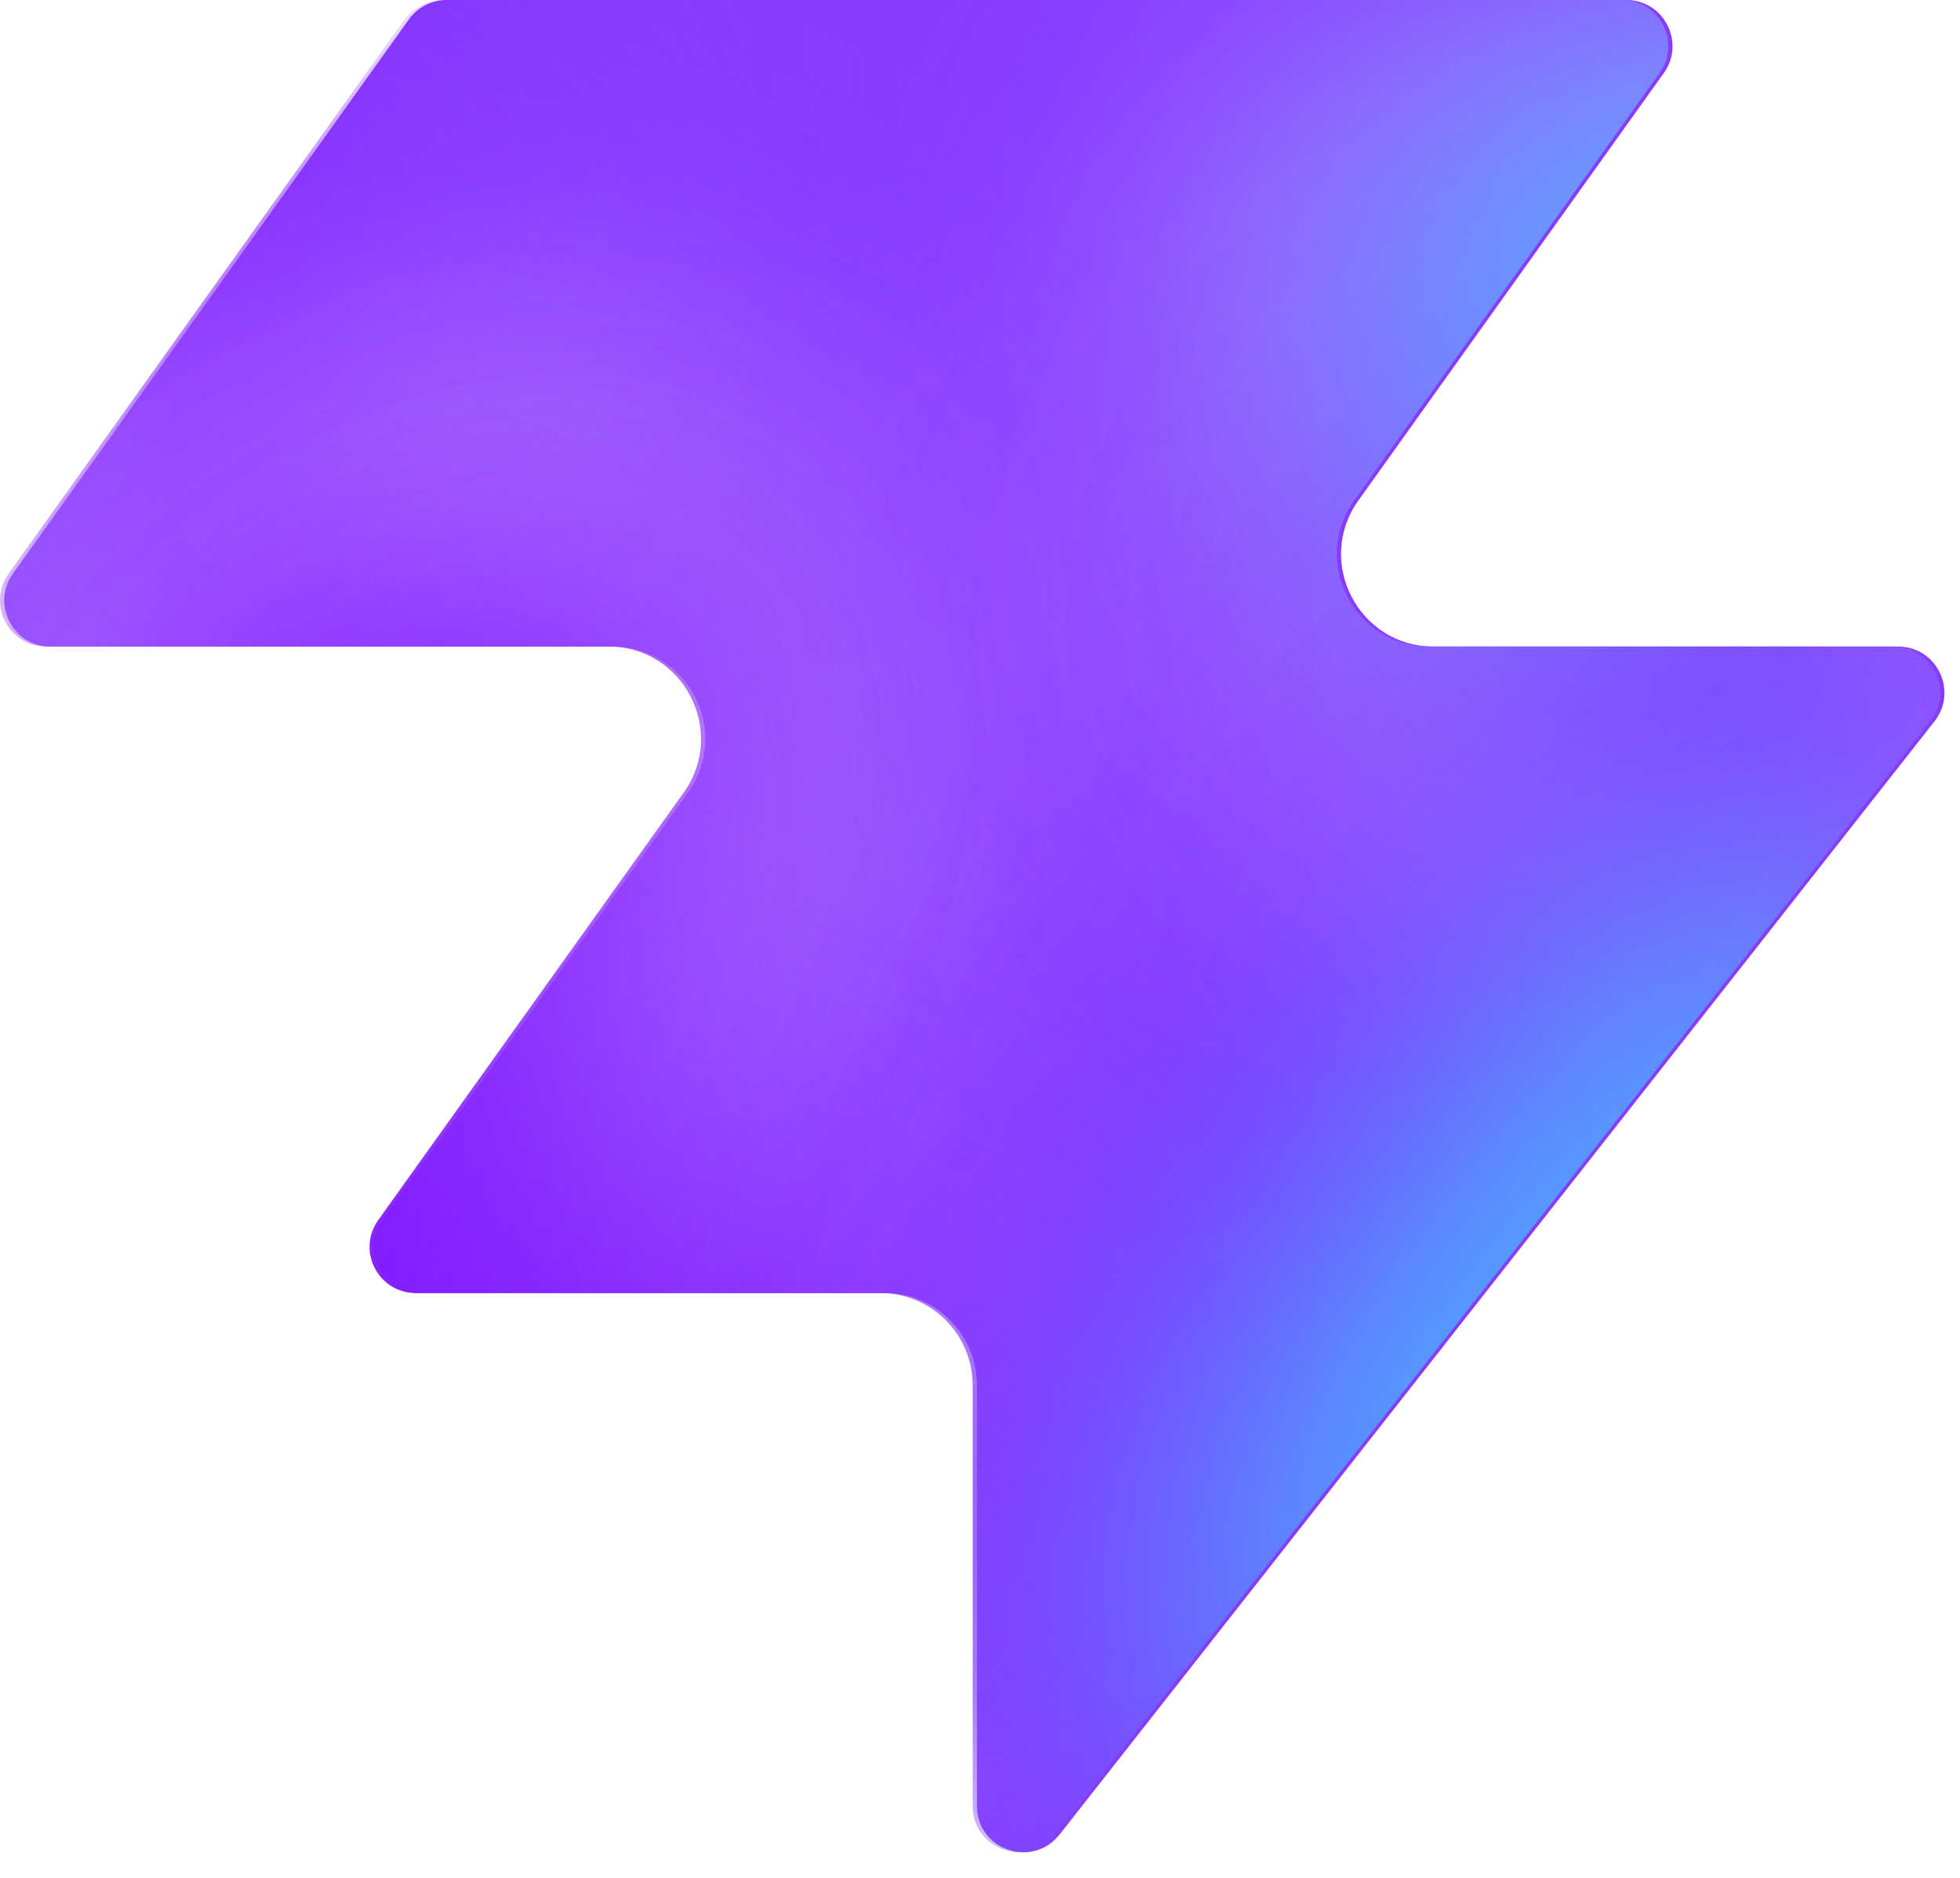
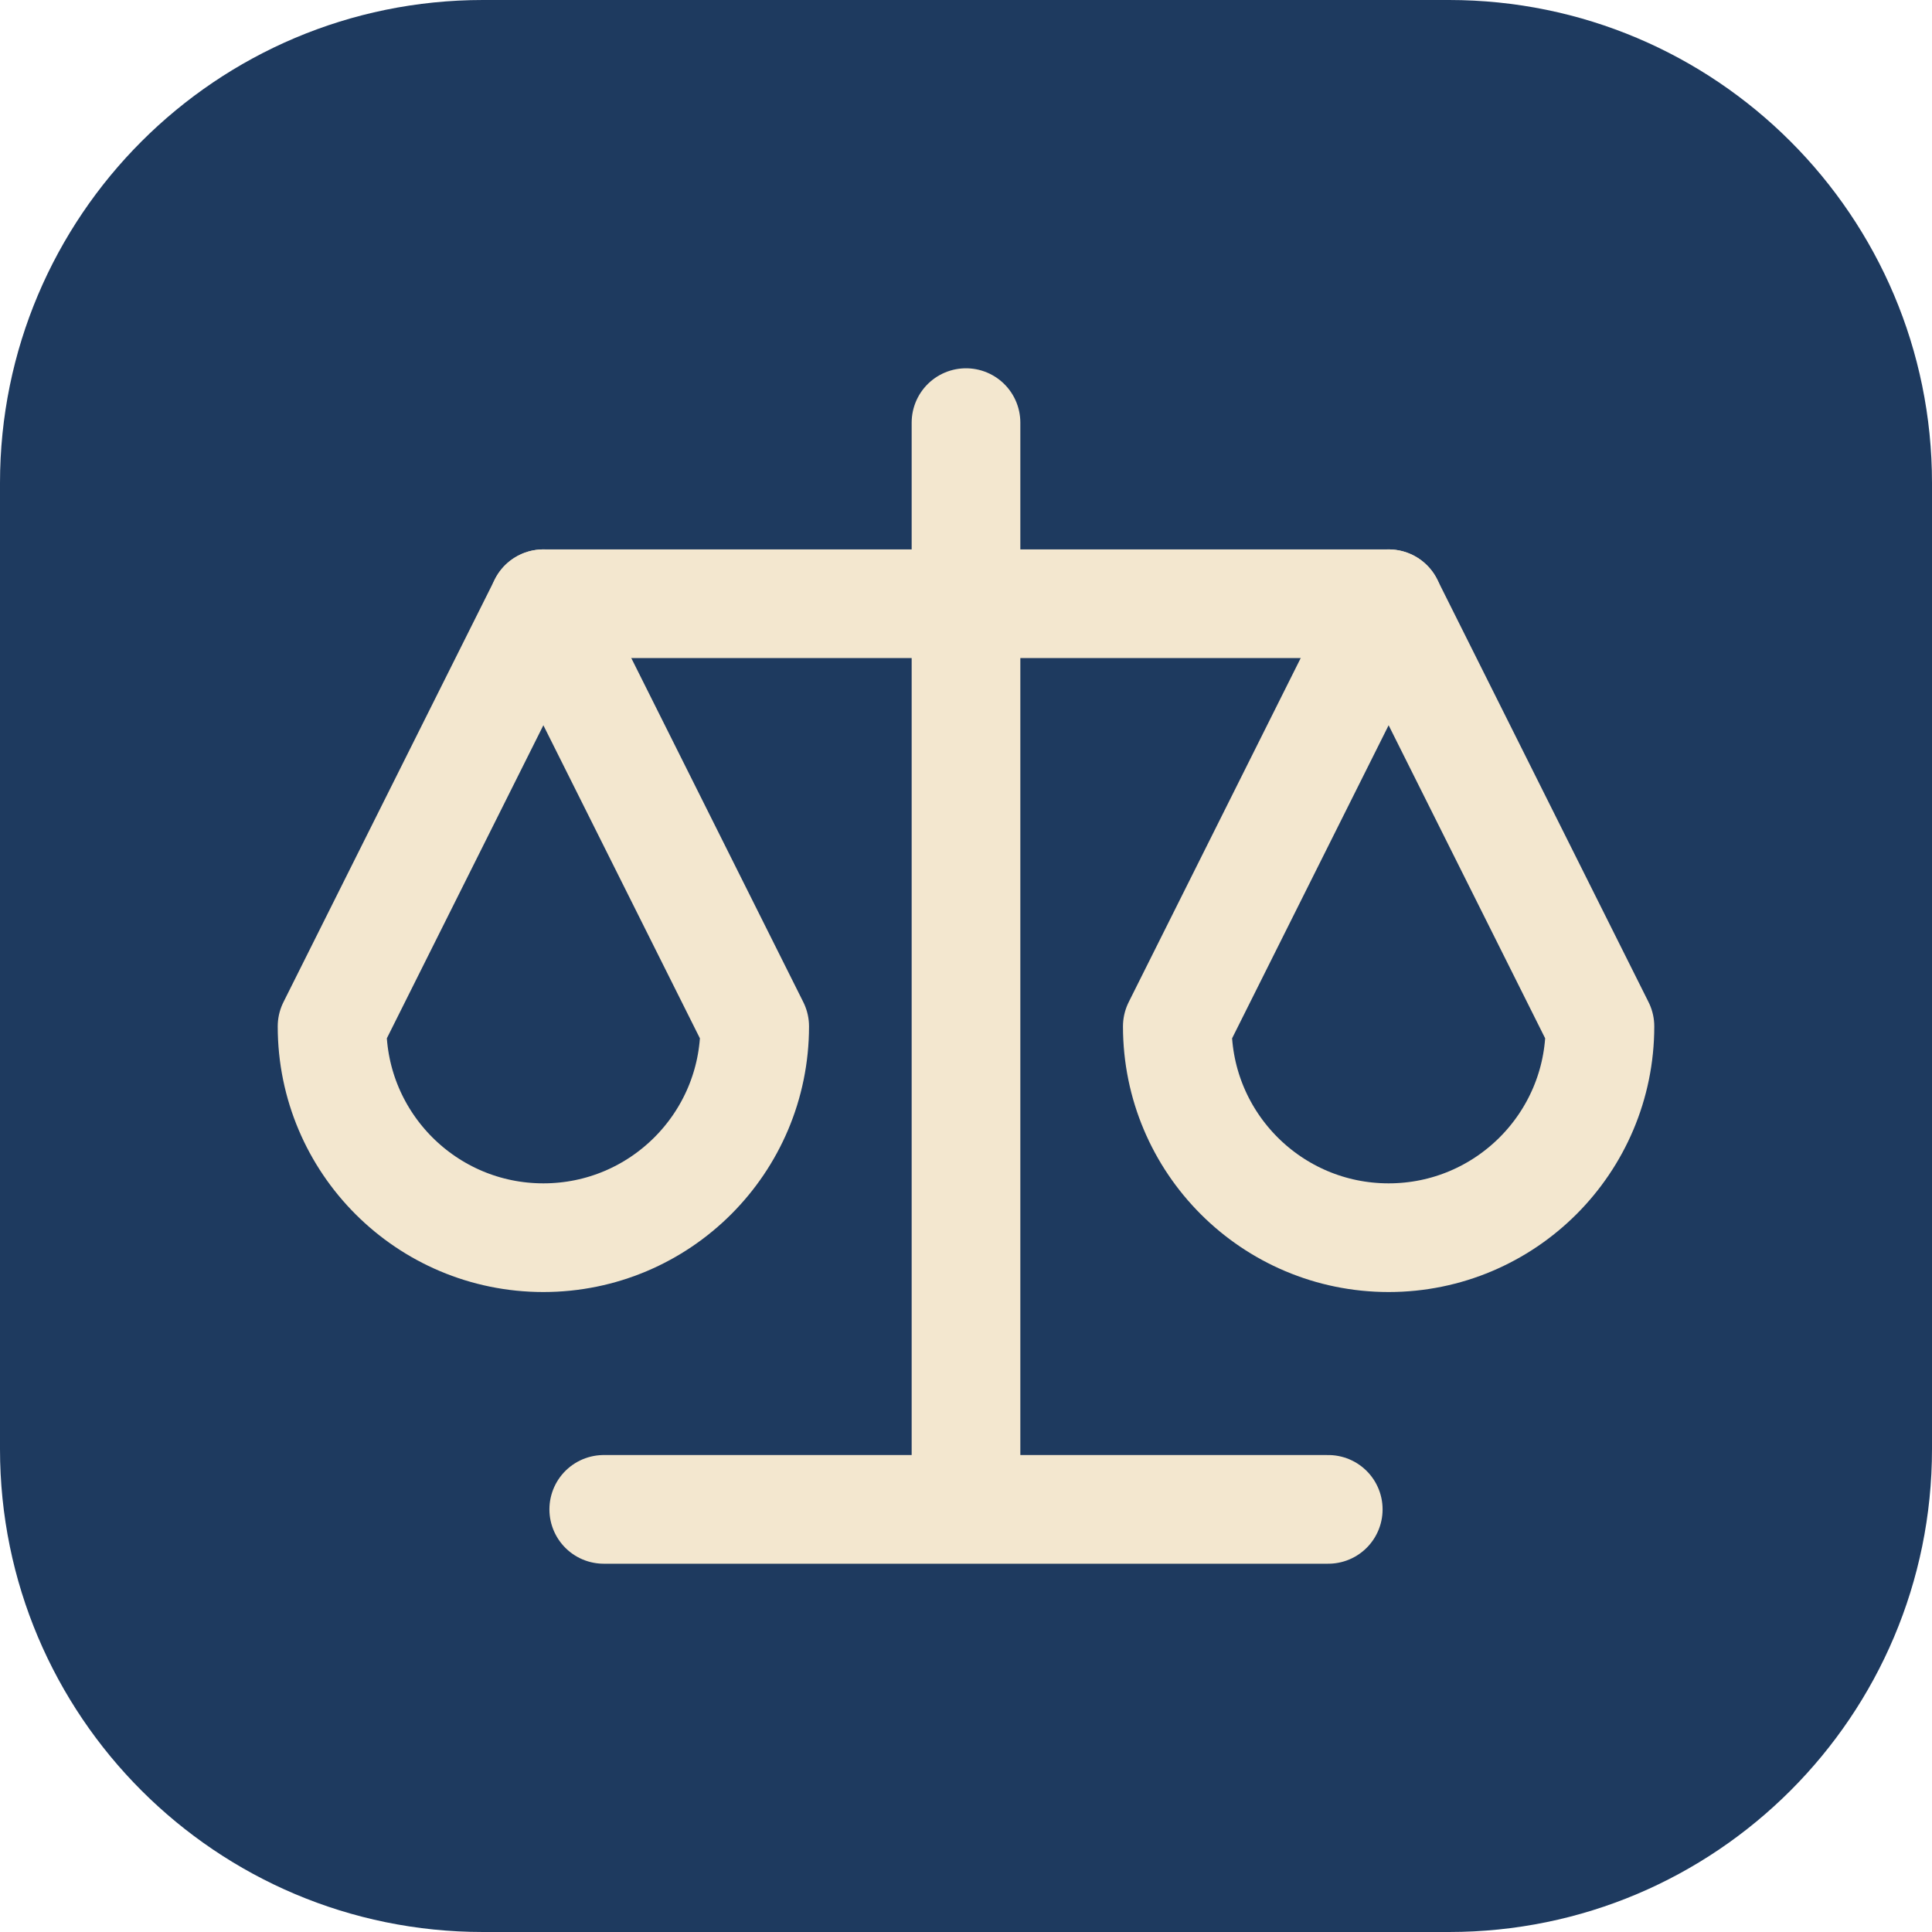
- <svg xmlns="http://www.w3.org/2000/svg" width="48" height="46" fill="none" viewBox="0 0 48 46">
-   <path fill="#863bff" d="M25.946 44.938c-.664.845-2.021.375-2.021-.698V33.937a2.26 2.26 0 0 0-2.262-2.262H10.287c-.92 0-1.456-1.04-.92-1.788l7.48-10.471c1.07-1.497 0-3.578-1.842-3.578H1.237c-.92 0-1.456-1.04-.92-1.788L10.013.474c.214-.297.556-.474.92-.474h28.894c.92 0 1.456 1.04.92 1.788l-7.48 10.471c-1.07 1.498 0 3.579 1.842 3.579h11.377c.943 0 1.473 1.088.89 1.83L25.947 44.94z" style="fill:#863bff;fill:color(display-p3 .525 .23 1);fill-opacity:1" />
-   <mask id="a" width="48" height="46" x="0" y="0" maskUnits="userSpaceOnUse" style="mask-type:alpha">
-     <path fill="#000" d="M25.842 44.938c-.664.844-2.021.375-2.021-.698V33.937a2.26 2.26 0 0 0-2.262-2.262H10.183c-.92 0-1.456-1.04-.92-1.788l7.48-10.471c1.07-1.498 0-3.579-1.842-3.579H1.133c-.92 0-1.456-1.04-.92-1.787L9.91.473c.214-.297.556-.474.92-.474h28.894c.92 0 1.456 1.04.92 1.788l-7.48 10.471c-1.07 1.498 0 3.578 1.842 3.578h11.377c.943 0 1.473 1.088.89 1.832L25.843 44.94z" style="fill:#000;fill-opacity:1" />
-   </mask>
-   <g mask="url(#a)">
-     <g filter="url(#b)">
-       <ellipse cx="5.508" cy="14.704" fill="#ede6ff" rx="5.508" ry="14.704" style="fill:#ede6ff;fill:color(display-p3 .927 .903 1);fill-opacity:1" transform="matrix(.00324 1 1 -.00324 -4.47 31.516)" />
-     </g>
-     <g filter="url(#c)">
-       <ellipse cx="10.399" cy="29.851" fill="#ede6ff" rx="10.399" ry="29.851" style="fill:#ede6ff;fill:color(display-p3 .927 .903 1);fill-opacity:1" transform="matrix(.00324 1 1 -.00324 -39.328 7.883)" />
-     </g>
-     <g filter="url(#d)">
-       <ellipse cx="5.508" cy="30.487" fill="#7e14ff" rx="5.508" ry="30.487" style="fill:#7e14ff;fill:color(display-p3 .492 .077 1);fill-opacity:1" transform="rotate(89.814 -25.913 -14.639)scale(1 -1)" />
-     </g>
-     <g filter="url(#e)">
-       <ellipse cx="5.508" cy="30.599" fill="#7e14ff" rx="5.508" ry="30.599" style="fill:#7e14ff;fill:color(display-p3 .492 .077 1);fill-opacity:1" transform="rotate(89.814 -32.644 -3.334)scale(1 -1)" />
-     </g>
-     <g filter="url(#f)">
-       <ellipse cx="5.508" cy="30.599" fill="#7e14ff" rx="5.508" ry="30.599" style="fill:#7e14ff;fill:color(display-p3 .492 .077 1);fill-opacity:1" transform="matrix(.00324 1 1 -.00324 -34.34 30.47)" />
-     </g>
-     <g filter="url(#g)">
-       <ellipse cx="14.072" cy="22.078" fill="#ede6ff" rx="14.072" ry="22.078" style="fill:#ede6ff;fill:color(display-p3 .927 .903 1);fill-opacity:1" transform="rotate(93.35 24.506 48.493)scale(-1 1)" />
-     </g>
-     <g filter="url(#h)">
-       <ellipse cx="3.47" cy="21.501" fill="#7e14ff" rx="3.47" ry="21.501" style="fill:#7e14ff;fill:color(display-p3 .492 .077 1);fill-opacity:1" transform="rotate(89.009 28.708 47.59)scale(-1 1)" />
-     </g>
-     <g filter="url(#i)">
-       <ellipse cx="3.47" cy="21.501" fill="#7e14ff" rx="3.47" ry="21.501" style="fill:#7e14ff;fill:color(display-p3 .492 .077 1);fill-opacity:1" transform="rotate(89.009 28.708 47.59)scale(-1 1)" />
-     </g>
-     <g filter="url(#j)">
-       <ellipse cx=".387" cy="8.972" fill="#7e14ff" rx="4.407" ry="29.108" style="fill:#7e14ff;fill:color(display-p3 .492 .077 1);fill-opacity:1" transform="rotate(39.51 .387 8.972)" />
-     </g>
-     <g filter="url(#k)">
-       <ellipse cx="47.523" cy="-6.092" fill="#7e14ff" rx="4.407" ry="29.108" style="fill:#7e14ff;fill:color(display-p3 .492 .077 1);fill-opacity:1" transform="rotate(37.892 47.523 -6.092)" />
-     </g>
-     <g filter="url(#l)">
-       <ellipse cx="41.412" cy="6.333" fill="#47bfff" rx="5.971" ry="9.665" style="fill:#47bfff;fill:color(display-p3 .28 .748 1);fill-opacity:1" transform="rotate(37.892 41.412 6.333)" />
-     </g>
-     <g filter="url(#m)">
-       <ellipse cx="-1.879" cy="38.332" fill="#7e14ff" rx="4.407" ry="29.108" style="fill:#7e14ff;fill:color(display-p3 .492 .077 1);fill-opacity:1" transform="rotate(37.892 -1.88 38.332)" />
-     </g>
-     <g filter="url(#n)">
-       <ellipse cx="-1.879" cy="38.332" fill="#7e14ff" rx="4.407" ry="29.108" style="fill:#7e14ff;fill:color(display-p3 .492 .077 1);fill-opacity:1" transform="rotate(37.892 -1.88 38.332)" />
-     </g>
-     <g filter="url(#o)">
-       <ellipse cx="35.651" cy="29.907" fill="#7e14ff" rx="4.407" ry="29.108" style="fill:#7e14ff;fill:color(display-p3 .492 .077 1);fill-opacity:1" transform="rotate(37.892 35.651 29.907)" />
-     </g>
-     <g filter="url(#p)">
-       <ellipse cx="38.418" cy="32.4" fill="#47bfff" rx="5.971" ry="15.297" style="fill:#47bfff;fill:color(display-p3 .28 .748 1);fill-opacity:1" transform="rotate(37.892 38.418 32.4)" />
-     </g>
+ <svg xmlns="http://www.w3.org/2000/svg" viewBox="0 0 32 32">
+   <rect width="32" height="32" rx="8" fill="#1e3a5f" />
+   <g fill="none" stroke="#f3e7cf" stroke-width="1.8" stroke-linecap="round" stroke-linejoin="round">
+     <path d="M16 7v18M10 25h12M9 10h14" />
+     <path d="M9 10l-3.5 7a3.5 3.5 0 0 0 7 0z" />
+     <path d="M23 10l-3.5 7a3.5 3.5 0 0 0 7 0z" />
  </g>
-   <defs>
-     <filter id="b" width="60.045" height="41.654" x="-19.77" y="16.149" color-interpolation-filters="sRGB" filterUnits="userSpaceOnUse">
-       <feFlood flood-opacity="0" result="BackgroundImageFix" />
-       <feBlend in="SourceGraphic" in2="BackgroundImageFix" result="shape" />
-       <feGaussianBlur result="effect1_foregroundBlur_2002_17158" stdDeviation="7.659" />
-     </filter>
-     <filter id="c" width="90.34" height="51.437" x="-54.613" y="-7.533" color-interpolation-filters="sRGB" filterUnits="userSpaceOnUse">
-       <feFlood flood-opacity="0" result="BackgroundImageFix" />
-       <feBlend in="SourceGraphic" in2="BackgroundImageFix" result="shape" />
-       <feGaussianBlur result="effect1_foregroundBlur_2002_17158" stdDeviation="7.659" />
-     </filter>
-     <filter id="d" width="79.355" height="29.4" x="-49.64" y="2.03" color-interpolation-filters="sRGB" filterUnits="userSpaceOnUse">
-       <feFlood flood-opacity="0" result="BackgroundImageFix" />
-       <feBlend in="SourceGraphic" in2="BackgroundImageFix" result="shape" />
-       <feGaussianBlur result="effect1_foregroundBlur_2002_17158" stdDeviation="4.596" />
-     </filter>
-     <filter id="e" width="79.579" height="29.4" x="-45.045" y="20.029" color-interpolation-filters="sRGB" filterUnits="userSpaceOnUse">
-       <feFlood flood-opacity="0" result="BackgroundImageFix" />
-       <feBlend in="SourceGraphic" in2="BackgroundImageFix" result="shape" />
-       <feGaussianBlur result="effect1_foregroundBlur_2002_17158" stdDeviation="4.596" />
-     </filter>
-     <filter id="f" width="79.579" height="29.4" x="-43.513" y="21.178" color-interpolation-filters="sRGB" filterUnits="userSpaceOnUse">
-       <feFlood flood-opacity="0" result="BackgroundImageFix" />
-       <feBlend in="SourceGraphic" in2="BackgroundImageFix" result="shape" />
-       <feGaussianBlur result="effect1_foregroundBlur_2002_17158" stdDeviation="4.596" />
-     </filter>
-     <filter id="g" width="74.749" height="58.852" x="15.756" y="-17.901" color-interpolation-filters="sRGB" filterUnits="userSpaceOnUse">
-       <feFlood flood-opacity="0" result="BackgroundImageFix" />
-       <feBlend in="SourceGraphic" in2="BackgroundImageFix" result="shape" />
-       <feGaussianBlur result="effect1_foregroundBlur_2002_17158" stdDeviation="7.659" />
-     </filter>
-     <filter id="h" width="61.377" height="25.362" x="23.548" y="2.284" color-interpolation-filters="sRGB" filterUnits="userSpaceOnUse">
-       <feFlood flood-opacity="0" result="BackgroundImageFix" />
-       <feBlend in="SourceGraphic" in2="BackgroundImageFix" result="shape" />
-       <feGaussianBlur result="effect1_foregroundBlur_2002_17158" stdDeviation="4.596" />
-     </filter>
-     <filter id="i" width="61.377" height="25.362" x="23.548" y="2.284" color-interpolation-filters="sRGB" filterUnits="userSpaceOnUse">
-       <feFlood flood-opacity="0" result="BackgroundImageFix" />
-       <feBlend in="SourceGraphic" in2="BackgroundImageFix" result="shape" />
-       <feGaussianBlur result="effect1_foregroundBlur_2002_17158" stdDeviation="4.596" />
-     </filter>
-     <filter id="j" width="56.045" height="63.649" x="-27.636" y="-22.853" color-interpolation-filters="sRGB" filterUnits="userSpaceOnUse">
-       <feFlood flood-opacity="0" result="BackgroundImageFix" />
-       <feBlend in="SourceGraphic" in2="BackgroundImageFix" result="shape" />
-       <feGaussianBlur result="effect1_foregroundBlur_2002_17158" stdDeviation="4.596" />
-     </filter>
-     <filter id="k" width="54.814" height="64.646" x="20.116" y="-38.415" color-interpolation-filters="sRGB" filterUnits="userSpaceOnUse">
-       <feFlood flood-opacity="0" result="BackgroundImageFix" />
-       <feBlend in="SourceGraphic" in2="BackgroundImageFix" result="shape" />
-       <feGaussianBlur result="effect1_foregroundBlur_2002_17158" stdDeviation="4.596" />
-     </filter>
-     <filter id="l" width="33.541" height="35.313" x="24.641" y="-11.323" color-interpolation-filters="sRGB" filterUnits="userSpaceOnUse">
-       <feFlood flood-opacity="0" result="BackgroundImageFix" />
-       <feBlend in="SourceGraphic" in2="BackgroundImageFix" result="shape" />
-       <feGaussianBlur result="effect1_foregroundBlur_2002_17158" stdDeviation="4.596" />
-     </filter>
-     <filter id="m" width="54.814" height="64.646" x="-29.286" y="6.009" color-interpolation-filters="sRGB" filterUnits="userSpaceOnUse">
-       <feFlood flood-opacity="0" result="BackgroundImageFix" />
-       <feBlend in="SourceGraphic" in2="BackgroundImageFix" result="shape" />
-       <feGaussianBlur result="effect1_foregroundBlur_2002_17158" stdDeviation="4.596" />
-     </filter>
-     <filter id="n" width="54.814" height="64.646" x="-29.286" y="6.009" color-interpolation-filters="sRGB" filterUnits="userSpaceOnUse">
-       <feFlood flood-opacity="0" result="BackgroundImageFix" />
-       <feBlend in="SourceGraphic" in2="BackgroundImageFix" result="shape" />
-       <feGaussianBlur result="effect1_foregroundBlur_2002_17158" stdDeviation="4.596" />
-     </filter>
-     <filter id="o" width="54.814" height="64.646" x="8.244" y="-2.416" color-interpolation-filters="sRGB" filterUnits="userSpaceOnUse">
-       <feFlood flood-opacity="0" result="BackgroundImageFix" />
-       <feBlend in="SourceGraphic" in2="BackgroundImageFix" result="shape" />
-       <feGaussianBlur result="effect1_foregroundBlur_2002_17158" stdDeviation="4.596" />
-     </filter>
-     <filter id="p" width="39.409" height="43.623" x="18.713" y="10.588" color-interpolation-filters="sRGB" filterUnits="userSpaceOnUse">
-       <feFlood flood-opacity="0" result="BackgroundImageFix" />
-       <feBlend in="SourceGraphic" in2="BackgroundImageFix" result="shape" />
-       <feGaussianBlur result="effect1_foregroundBlur_2002_17158" stdDeviation="4.596" />
-     </filter>
-   </defs>
</svg>
